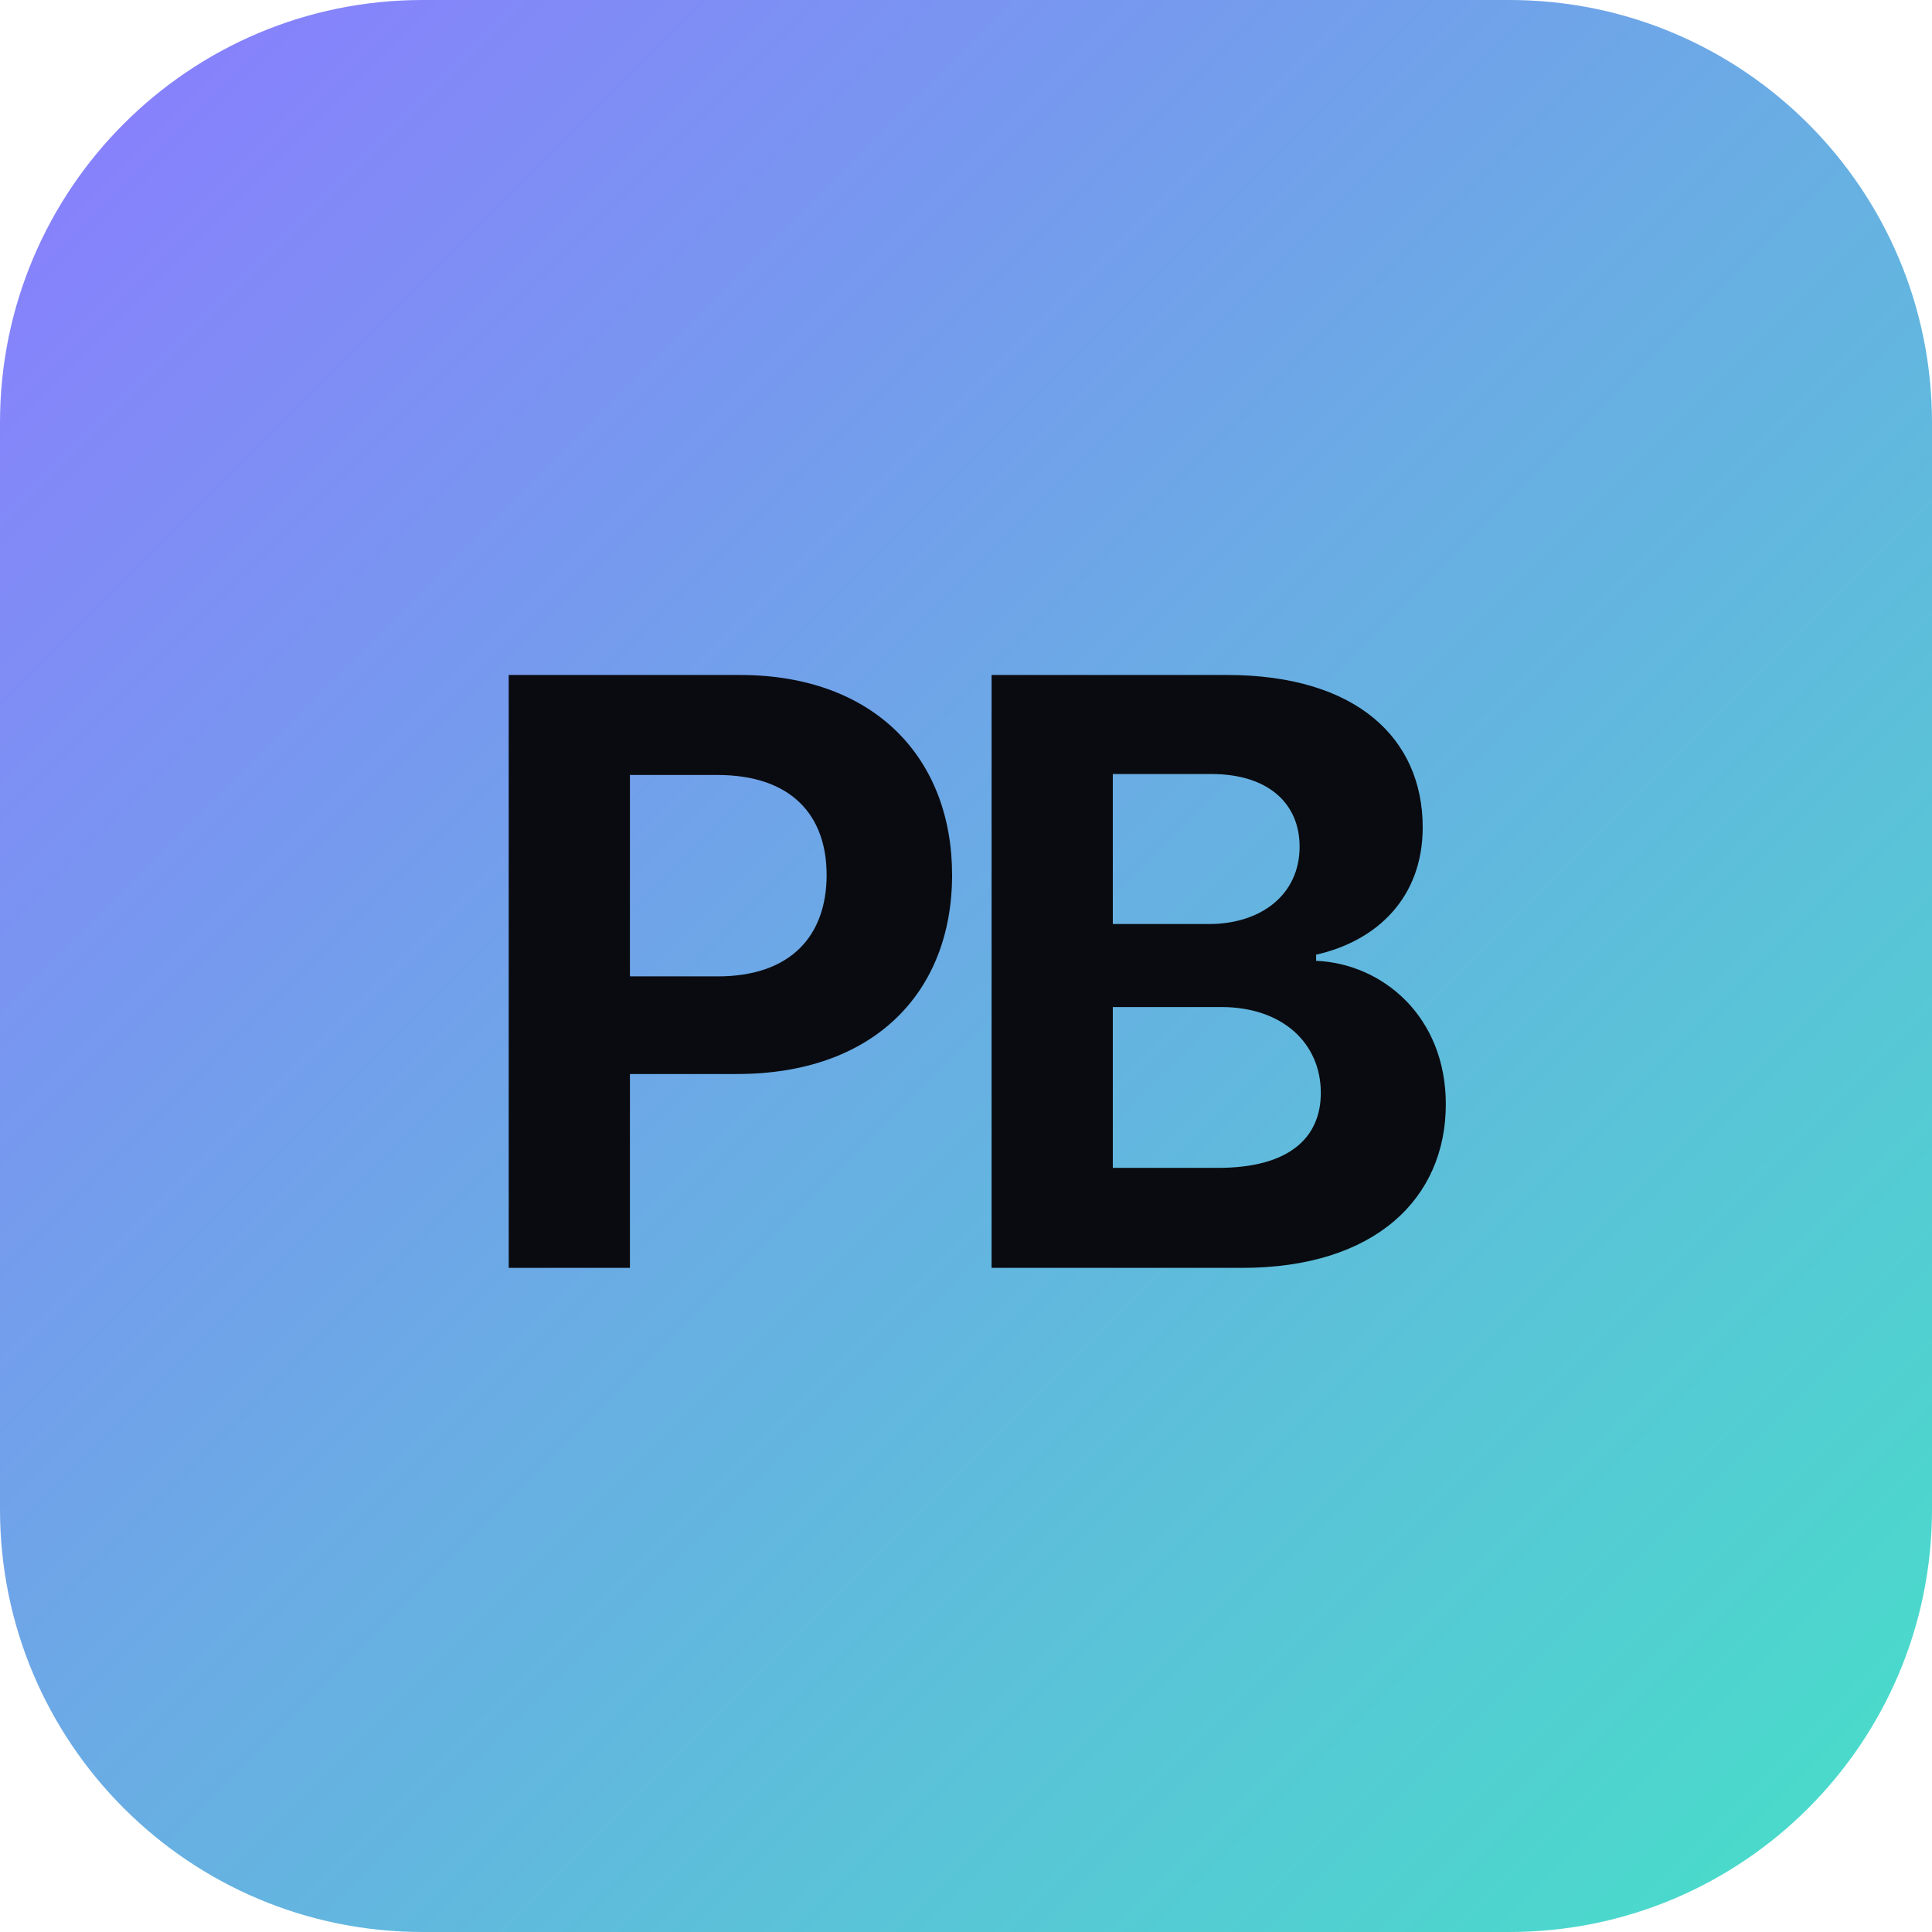
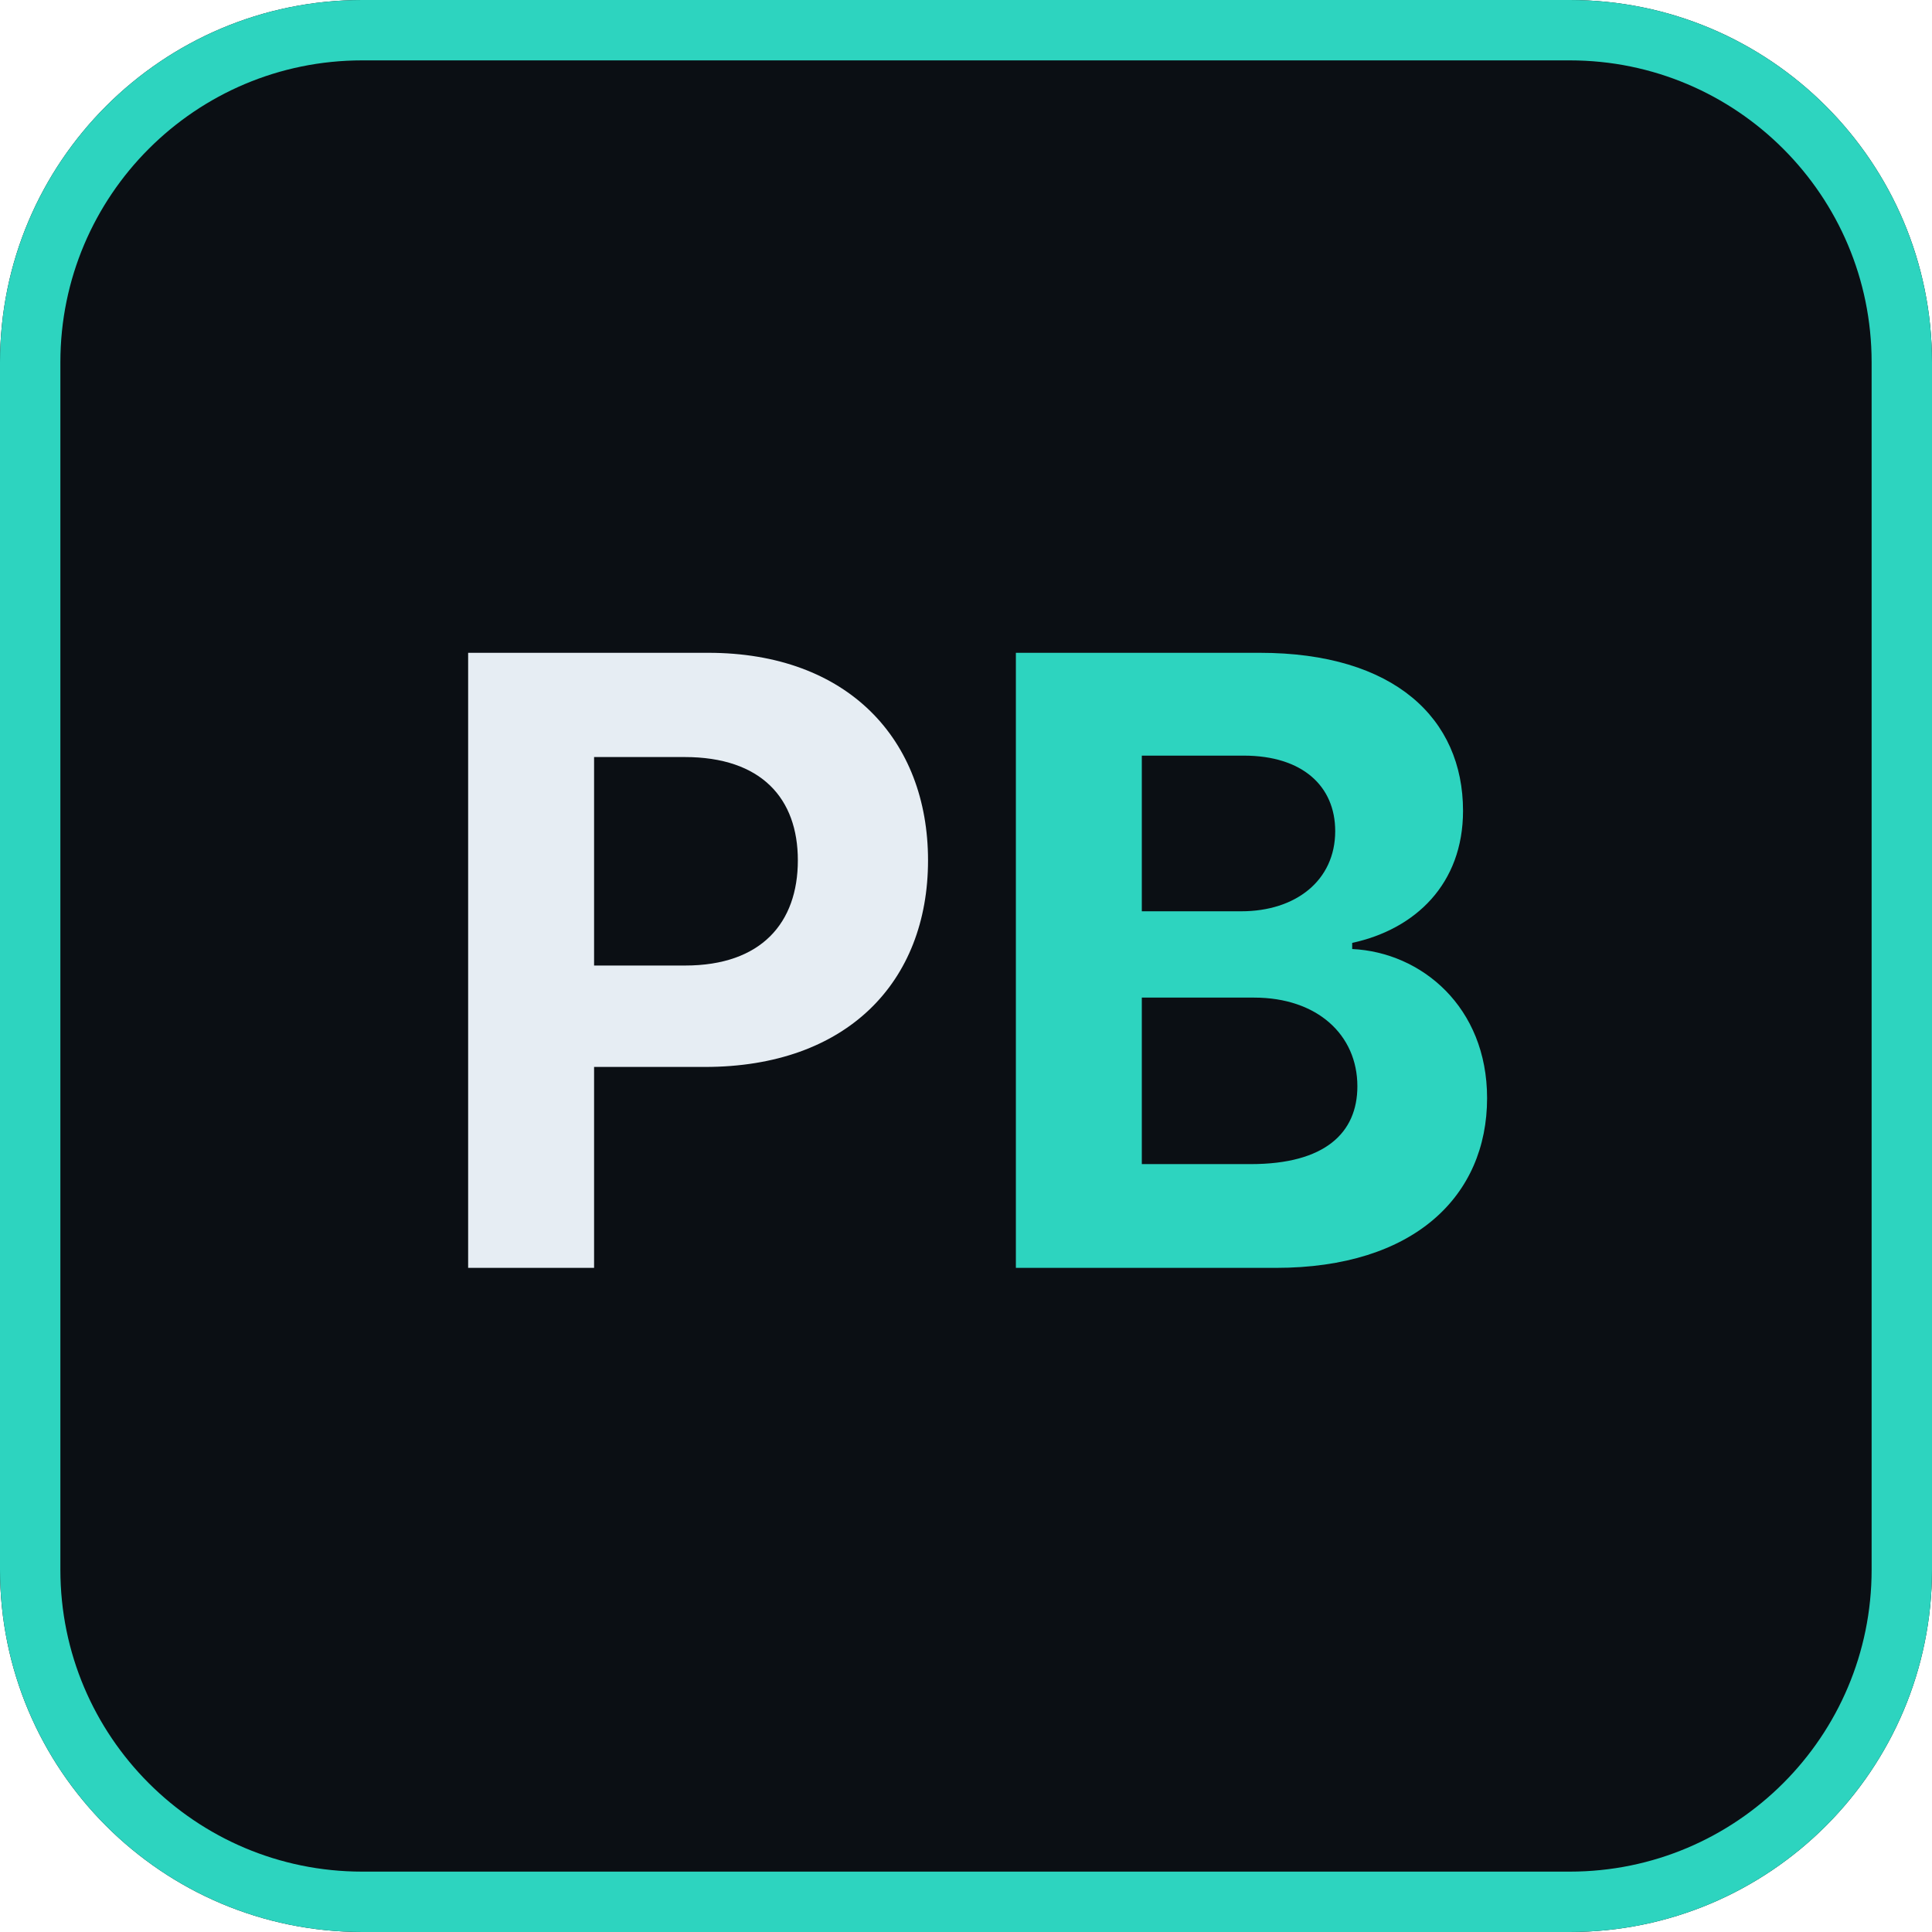
<svg xmlns="http://www.w3.org/2000/svg" viewBox="0 0 64 64" width="64" height="64" role="img" aria-label="PB monogram">
-   <defs>
-     <linearGradient id="g" x1="0" y1="0" x2="64" y2="64" gradientUnits="userSpaceOnUse">
-       <stop offset="0" stop-color="#8b7bff" />
-       <stop offset="1" stop-color="#46e0c8" />
-     </linearGradient>
-   </defs>
-   <rect width="64" height="64" rx="14" fill="url(#g)" />
-   <text x="32" y="42" text-anchor="middle" font-family="'Space Grotesk', Inter, -apple-system, 'Segoe UI', Helvetica, Arial, sans-serif" font-size="27" font-weight="700" fill="#0a0b10" letter-spacing="-1.5">PB</text>
+   <rect width="64" height="64" rx="12" fill="#0b0f14" />
+   <rect x="1" y="1" width="62" height="62" rx="11" fill="none" stroke="#2dd4bf" stroke-width="2" />
+   <text x="32" y="42" text-anchor="middle" font-family="Inter, -apple-system, Segoe UI, Helvetica, Arial, sans-serif" font-size="28" font-weight="700" fill="#e6edf3" letter-spacing="-1">P<tspan fill="#2dd4bf">B</tspan>
+   </text>
</svg>
